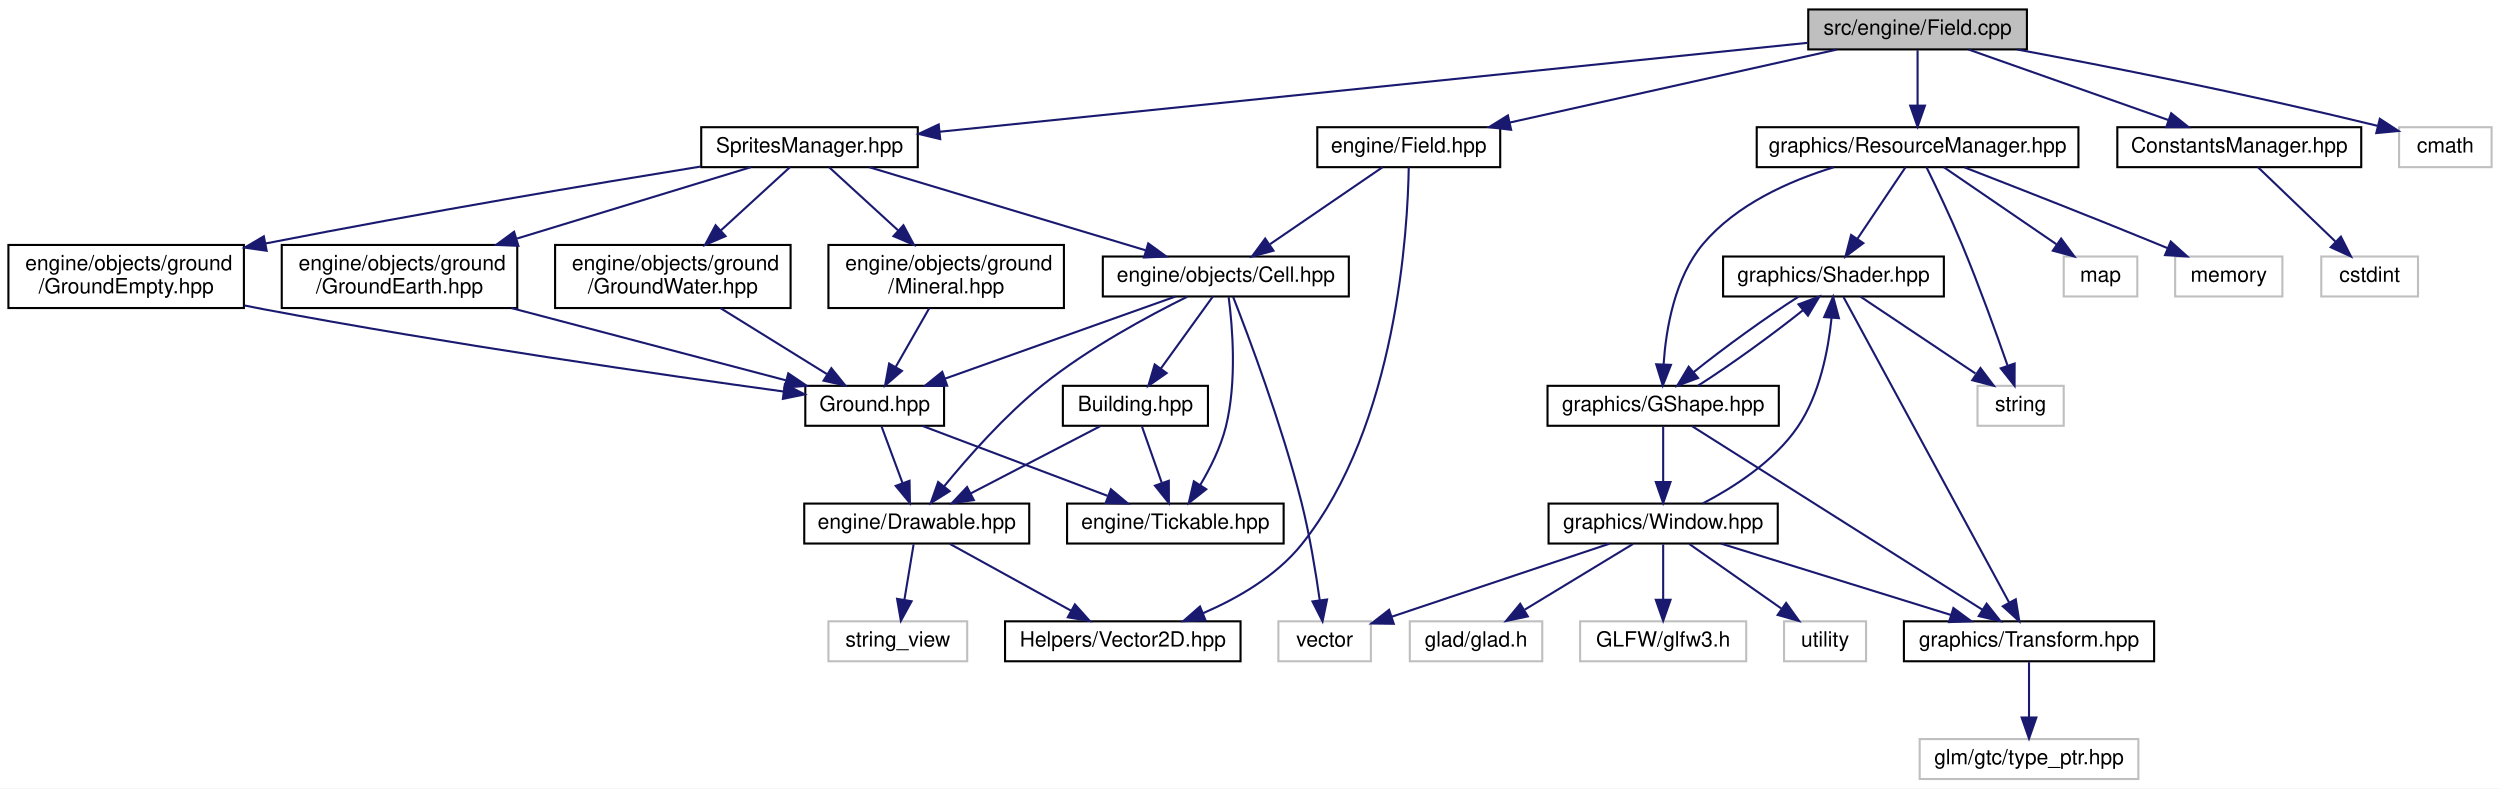
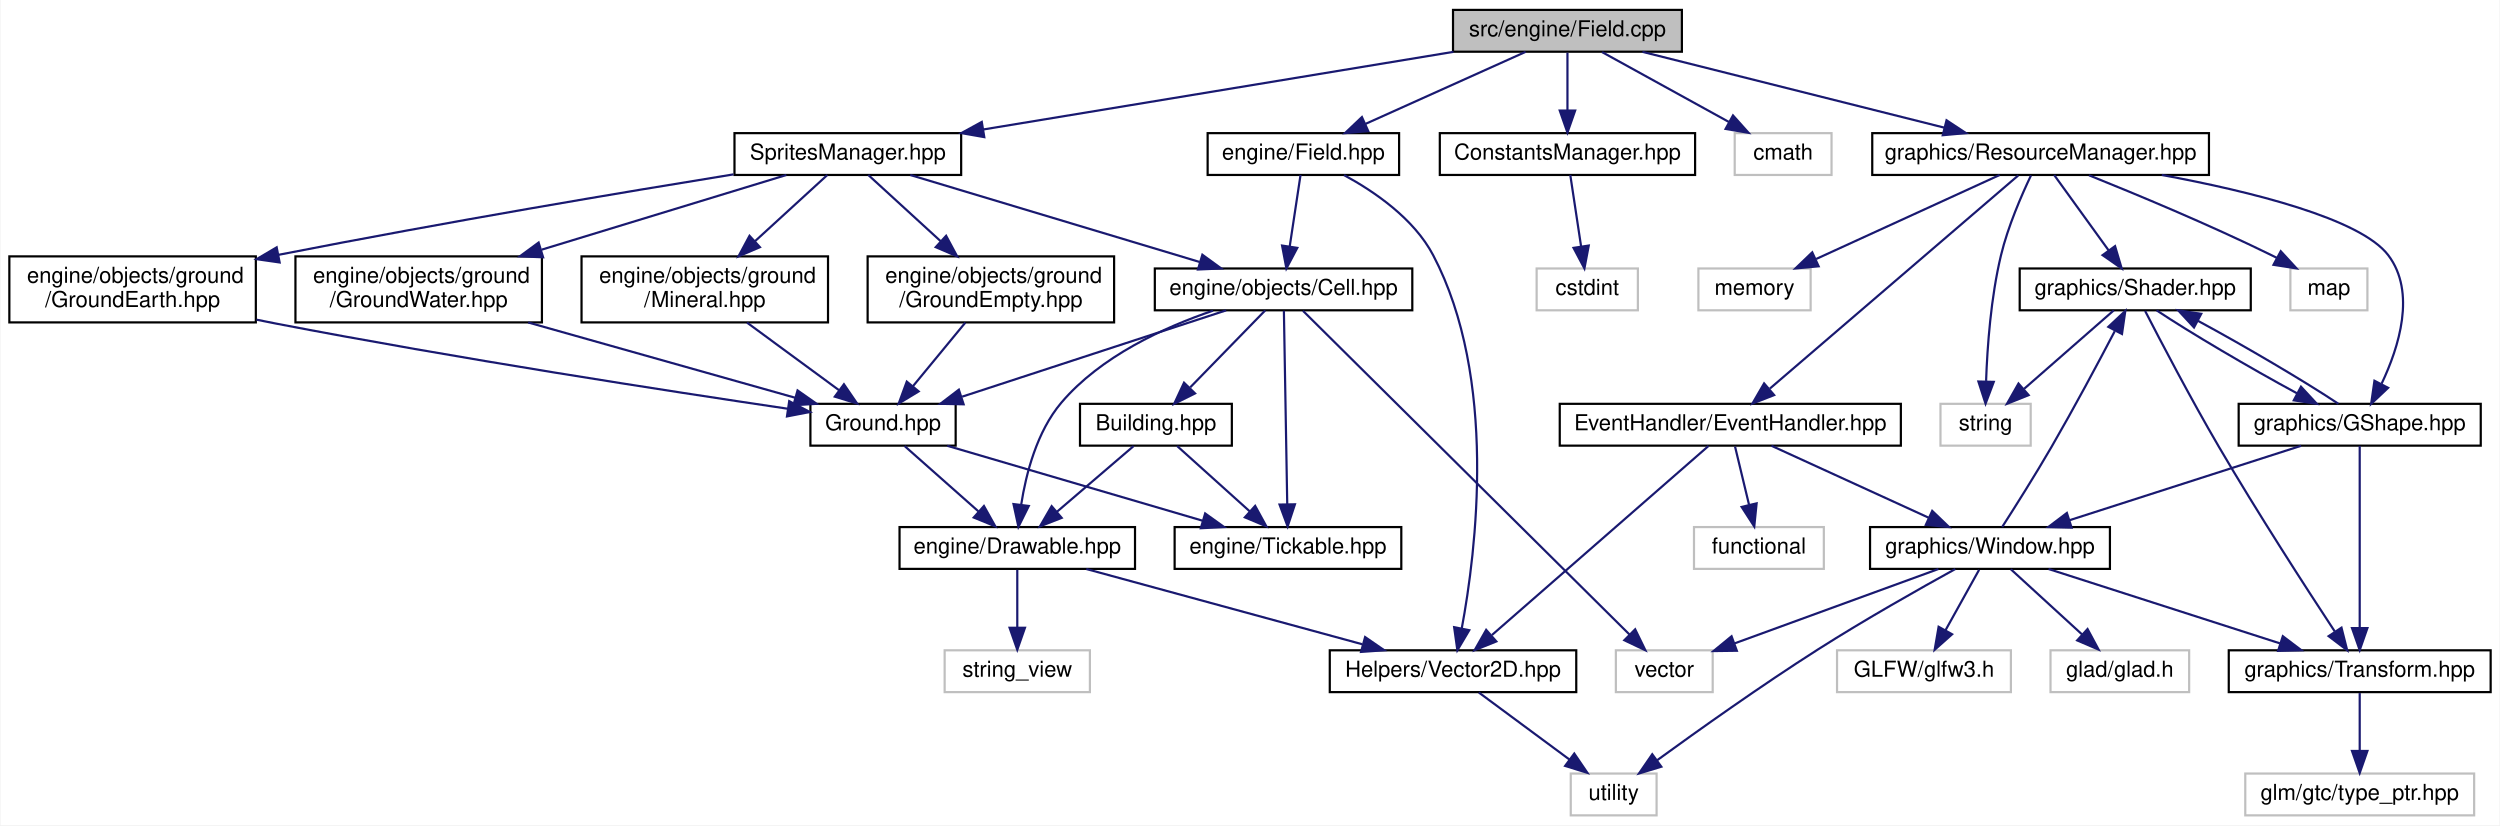
- <svg xmlns="http://www.w3.org/2000/svg" xmlns:xlink="http://www.w3.org/1999/xlink" width="1189pt" height="375pt" viewBox="0.00 0.00 1189.00 375.00">
+ <svg xmlns="http://www.w3.org/2000/svg" xmlns:xlink="http://www.w3.org/1999/xlink" width="1136pt" height="375pt" viewBox="0.00 0.00 1135.50 375.00">
  <g id="graph0" class="graph" transform="scale(1 1) rotate(0) translate(4 371)">
-     <polygon fill="white" stroke="transparent" points="-4,4 -4,-371 1185,-371 1185,4 -4,4" />
+     <polygon fill="white" stroke="transparent" points="-4,4 -4,-371 1131.5,-371 1131.5,4 -4,4" />
    <g id="node1" class="node">
      <g id="a_node1">
        <a xlink:title=" ">
-           <polygon fill="#bfbfbf" stroke="black" points="856,-347.5 856,-366.5 960,-366.5 960,-347.5 856,-347.5" />
-           <text text-anchor="middle" x="908" y="-354.5" font-family="Helvetica,sans-Serif" font-size="10.00">src/engine/Field.cpp</text>
+           <polygon fill="#bfbfbf" stroke="black" points="656,-347.5 656,-366.5 760,-366.5 760,-347.5 656,-347.5" />
+           <text text-anchor="middle" x="708" y="-354.5" font-family="Helvetica,sans-Serif" font-size="10.00">src/engine/Field.cpp</text>
        </a>
      </g>
    </g>
    <g id="node2" class="node">
      <g id="a_node2">
        <a xlink:href="_field_8hpp.html" target="_top" xlink:title=" ">
-           <polygon fill="white" stroke="black" points="622.5,-291.5 622.5,-310.5 709.5,-310.5 709.5,-291.5 622.5,-291.5" />
-           <text text-anchor="middle" x="666" y="-298.5" font-family="Helvetica,sans-Serif" font-size="10.00">engine/Field.hpp</text>
+           <polygon fill="white" stroke="black" points="544.5,-291.5 544.5,-310.5 631.5,-310.5 631.5,-291.5 544.5,-291.5" />
+           <text text-anchor="middle" x="588" y="-298.5" font-family="Helvetica,sans-Serif" font-size="10.00">engine/Field.hpp</text>
        </a>
      </g>
    </g>
    <g id="edge1" class="edge">
-       <path fill="none" stroke="midnightblue" d="M869.65,-347.44C827.53,-338.04 759.79,-322.93 714.13,-312.74" />
-       <polygon fill="midnightblue" stroke="midnightblue" points="714.69,-309.28 704.17,-310.52 713.16,-316.11 714.69,-309.28" />
-     </g>
-     <g id="node11" class="node">
-       <g id="a_node11">
+       <path fill="none" stroke="midnightblue" d="M688.99,-347.44C669.41,-338.64 638.69,-324.81 616.27,-314.72" />
+       <polygon fill="midnightblue" stroke="midnightblue" points="617.48,-311.43 606.93,-310.52 614.61,-317.81 617.48,-311.43" />
+     </g>
+     <g id="node12" class="node">
+       <g id="a_node12">
        <a xlink:href="_sprites_manager_8hpp.html" target="_top" xlink:title=" ">
          <polygon fill="white" stroke="black" points="329.5,-291.5 329.5,-310.5 432.5,-310.5 432.5,-291.5 329.5,-291.5" />
          <text text-anchor="middle" x="381" y="-298.5" font-family="Helvetica,sans-Serif" font-size="10.00">SpritesManager.hpp</text>
        </a>
      </g>
    </g>
-     <g id="edge15" class="edge">
-       <path fill="none" stroke="midnightblue" d="M855.54,-350.62C757.66,-340.59 547.64,-319.07 442.96,-308.35" />
-       <polygon fill="midnightblue" stroke="midnightblue" points="443.16,-304.85 432.86,-307.31 442.45,-311.81 443.16,-304.85" />
-     </g>
-     <g id="node16" class="node">
-       <g id="a_node16">
+     <g id="edge16" class="edge">
+       <path fill="none" stroke="midnightblue" d="M656.19,-347.44C598.18,-337.87 504.26,-322.36 442.56,-312.17" />
+       <polygon fill="midnightblue" stroke="midnightblue" points="443.01,-308.69 432.57,-310.52 441.87,-315.6 443.01,-308.69" />
+     </g>
+     <g id="node17" class="node">
+       <g id="a_node17">
        <a xlink:href="_constants_manager_8hpp.html" target="_top" xlink:title=" ">
-           <polygon fill="white" stroke="black" points="1003,-291.5 1003,-310.5 1119,-310.5 1119,-291.5 1003,-291.5" />
-           <text text-anchor="middle" x="1061" y="-298.5" font-family="Helvetica,sans-Serif" font-size="10.00">ConstantsManager.hpp</text>
-         </a>
-       </g>
-     </g>
-     <g id="edge25" class="edge">
-       <path fill="none" stroke="midnightblue" d="M932.24,-347.44C957.87,-338.4 998.49,-324.06 1027.24,-313.92" />
-       <polygon fill="midnightblue" stroke="midnightblue" points="1028.61,-317.15 1036.87,-310.52 1026.28,-310.54 1028.61,-317.15" />
-     </g>
-     <g id="node18" class="node">
-       <g id="a_node18">
-         <a xlink:title=" ">
-           <polygon fill="white" stroke="#bfbfbf" points="1137,-291.5 1137,-310.5 1181,-310.5 1181,-291.5 1137,-291.5" />
-           <text text-anchor="middle" x="1159" y="-298.5" font-family="Helvetica,sans-Serif" font-size="10.00">cmath</text>
-         </a>
-       </g>
-     </g>
-     <g id="edge27" class="edge">
-       <path fill="none" stroke="midnightblue" d="M955.45,-347.44C997.99,-339.51 1062.3,-326.89 1126.78,-311.15" />
-       <polygon fill="midnightblue" stroke="midnightblue" points="1127.84,-314.5 1136.71,-308.71 1126.16,-307.7 1127.84,-314.5" />
+           <polygon fill="white" stroke="black" points="650,-291.5 650,-310.5 766,-310.5 766,-291.5 650,-291.5" />
+           <text text-anchor="middle" x="708" y="-298.5" font-family="Helvetica,sans-Serif" font-size="10.00">ConstantsManager.hpp</text>
+         </a>
+       </g>
+     </g>
+     <g id="edge26" class="edge">
+       <path fill="none" stroke="midnightblue" d="M708,-347.08C708,-340.01 708,-329.86 708,-320.99" />
+       <polygon fill="midnightblue" stroke="midnightblue" points="711.5,-320.75 708,-310.75 704.5,-320.75 711.5,-320.75" />
    </g>
    <g id="node19" class="node">
      <g id="a_node19">
+         <a xlink:title=" ">
+           <polygon fill="white" stroke="#bfbfbf" points="784,-291.5 784,-310.5 828,-310.5 828,-291.5 784,-291.5" />
+           <text text-anchor="middle" x="806" y="-298.5" font-family="Helvetica,sans-Serif" font-size="10.00">cmath</text>
+         </a>
+       </g>
+     </g>
+     <g id="edge28" class="edge">
+       <path fill="none" stroke="midnightblue" d="M723.75,-347.32C739.32,-338.74 763.38,-325.49 781.46,-315.52" />
+       <polygon fill="midnightblue" stroke="midnightblue" points="783.22,-318.55 790.29,-310.65 779.85,-312.42 783.22,-318.55" />
+     </g>
+     <g id="node20" class="node">
+       <g id="a_node20">
        <a xlink:href="_resource_manager_8hpp.html" target="_top" xlink:title=" ">
-           <polygon fill="white" stroke="black" points="831.5,-291.5 831.5,-310.5 984.5,-310.5 984.5,-291.5 831.5,-291.5" />
-           <text text-anchor="middle" x="908" y="-298.5" font-family="Helvetica,sans-Serif" font-size="10.00">graphics/ResourceManager.hpp</text>
-         </a>
-       </g>
-     </g>
-     <g id="edge28" class="edge">
-       <path fill="none" stroke="midnightblue" d="M908,-347.08C908,-340.01 908,-329.86 908,-320.99" />
-       <polygon fill="midnightblue" stroke="midnightblue" points="911.5,-320.75 908,-310.75 904.5,-320.75 911.5,-320.75" />
+           <polygon fill="white" stroke="black" points="846.5,-291.5 846.5,-310.5 999.5,-310.5 999.5,-291.5 846.5,-291.5" />
+           <text text-anchor="middle" x="923" y="-298.5" font-family="Helvetica,sans-Serif" font-size="10.00">graphics/ResourceManager.hpp</text>
+         </a>
+       </g>
+     </g>
+     <g id="edge29" class="edge">
+       <path fill="none" stroke="midnightblue" d="M742.07,-347.44C779.18,-338.12 838.66,-323.18 879.21,-313" />
+       <polygon fill="midnightblue" stroke="midnightblue" points="880.25,-316.35 889.09,-310.52 878.54,-309.56 880.25,-316.35" />
    </g>
    <g id="node3" class="node">
      <g id="a_node3">
        <a xlink:href="_cell_8hpp.html" target="_top" xlink:title=" ">
          <polygon fill="white" stroke="black" points="520.5,-230 520.5,-249 637.5,-249 637.5,-230 520.5,-230" />
          <text text-anchor="middle" x="579" y="-237" font-family="Helvetica,sans-Serif" font-size="10.00">engine/objects/Cell.hpp</text>
        </a>
      </g>
    </g>
    <g id="edge2" class="edge">
-       <path fill="none" stroke="midnightblue" d="M653.54,-291.48C639.58,-281.93 616.74,-266.31 600.01,-254.87" />
-       <polygon fill="midnightblue" stroke="midnightblue" points="601.67,-251.77 591.44,-249.01 597.72,-257.54 601.67,-251.77" />
+       <path fill="none" stroke="midnightblue" d="M586.71,-291.48C585.44,-283.08 583.46,-269.98 581.82,-259.16" />
+       <polygon fill="midnightblue" stroke="midnightblue" points="585.24,-258.37 580.29,-249.01 578.32,-259.42 585.24,-258.37" />
    </g>
    <g id="node6" class="node">
      <g id="a_node6">
        <a xlink:href="_vector2_d_8hpp.html" target="_top" xlink:title=" ">
-           <polygon fill="white" stroke="black" points="474,-56.5 474,-75.5 586,-75.5 586,-56.5 474,-56.5" />
-           <text text-anchor="middle" x="530" y="-63.5" font-family="Helvetica,sans-Serif" font-size="10.00">Helpers/Vector2D.hpp</text>
-         </a>
-       </g>
-     </g>
-     <g id="edge14" class="edge">
-       <path fill="none" stroke="midnightblue" d="M666,-291.44C665.56,-262.76 660.55,-168.68 615,-112 603.02,-97.09 584.75,-86.52 568.21,-79.38" />
-       <polygon fill="midnightblue" stroke="midnightblue" points="569.32,-76.06 558.74,-75.57 566.71,-82.55 569.32,-76.06" />
+           <polygon fill="white" stroke="black" points="600,-56.5 600,-75.5 712,-75.5 712,-56.5 600,-56.5" />
+           <text text-anchor="middle" x="656" y="-63.5" font-family="Helvetica,sans-Serif" font-size="10.00">Helpers/Vector2D.hpp</text>
+         </a>
+       </g>
+     </g>
+     <g id="edge15" class="edge">
+       <path fill="none" stroke="midnightblue" d="M606.48,-291.44C620.3,-283.95 638.26,-271.65 647,-255 676.33,-199.14 666.54,-120.58 659.95,-85.35" />
+       <polygon fill="midnightblue" stroke="midnightblue" points="663.38,-84.64 657.98,-75.52 656.51,-86.01 663.38,-84.64" />
    </g>
    <g id="node4" class="node">
      <g id="a_node4">
        <a xlink:href="_drawable_8hpp.html" target="_top" xlink:title=" ">
-           <polygon fill="white" stroke="black" points="378.5,-112.5 378.5,-131.5 485.5,-131.5 485.5,-112.5 378.5,-112.5" />
-           <text text-anchor="middle" x="432" y="-119.5" font-family="Helvetica,sans-Serif" font-size="10.00">engine/Drawable.hpp</text>
+           <polygon fill="white" stroke="black" points="404.5,-112.5 404.5,-131.5 511.5,-131.5 511.5,-112.5 404.5,-112.5" />
+           <text text-anchor="middle" x="458" y="-119.5" font-family="Helvetica,sans-Serif" font-size="10.00">engine/Drawable.hpp</text>
        </a>
      </g>
    </g>
    <g id="edge3" class="edge">
-       <path fill="none" stroke="midnightblue" d="M560.67,-229.89C542.34,-220.83 513.8,-205.48 492,-188 473.94,-173.52 456.35,-153.56 444.93,-139.59" />
-       <polygon fill="midnightblue" stroke="midnightblue" points="447.66,-137.39 438.67,-131.77 442.19,-141.77 447.66,-137.39" />
+       <path fill="none" stroke="midnightblue" d="M546.98,-229.85C524.69,-222.27 495.87,-209.09 478,-188 466.92,-174.92 461.97,-155.77 459.77,-141.64" />
+       <polygon fill="midnightblue" stroke="midnightblue" points="463.23,-141.09 458.52,-131.6 456.28,-141.95 463.23,-141.09" />
+     </g>
+     <g id="node8" class="node">
+       <g id="a_node8">
+         <a xlink:href="_tickable_8hpp.html" target="_top" xlink:title=" ">
+           <polygon fill="white" stroke="black" points="529.5,-112.5 529.5,-131.5 632.5,-131.5 632.5,-112.5 529.5,-112.5" />
+           <text text-anchor="middle" x="581" y="-119.5" font-family="Helvetica,sans-Serif" font-size="10.00">engine/Tickable.hpp</text>
+         </a>
+       </g>
+     </g>
+     <g id="edge7" class="edge">
+       <path fill="none" stroke="midnightblue" d="M579.15,-229.82C579.47,-211.26 580.23,-167.34 580.67,-141.97" />
+       <polygon fill="midnightblue" stroke="midnightblue" points="584.17,-141.84 580.85,-131.78 577.18,-141.72 584.17,-141.84" />
+     </g>
+     <g id="node9" class="node">
+       <g id="a_node9">
+         <a xlink:title=" ">
+           <polygon fill="white" stroke="#bfbfbf" points="730,-56.5 730,-75.5 774,-75.5 774,-56.5 730,-56.5" />
+           <text text-anchor="middle" x="752" y="-63.5" font-family="Helvetica,sans-Serif" font-size="10.00">vector</text>
+         </a>
+       </g>
+     </g>
+     <g id="edge8" class="edge">
+       <path fill="none" stroke="midnightblue" d="M587.82,-229.76C615.47,-202.35 700.77,-117.79 736.25,-82.61" />
+       <polygon fill="midnightblue" stroke="midnightblue" points="738.77,-85.05 743.41,-75.52 733.84,-80.07 738.77,-85.05" />
+     </g>
+     <g id="node10" class="node">
+       <g id="a_node10">
+         <a xlink:href="_ground_8hpp.html" target="_top" xlink:title=" ">
+           <polygon fill="white" stroke="black" points="364,-168.5 364,-187.5 430,-187.5 430,-168.5 364,-168.5" />
+           <text text-anchor="middle" x="397" y="-175.5" font-family="Helvetica,sans-Serif" font-size="10.00">Ground.hpp</text>
+         </a>
+       </g>
+     </g>
+     <g id="edge9" class="edge">
+       <path fill="none" stroke="midnightblue" d="M552.92,-229.98C521.43,-219.68 468.3,-202.31 432.94,-190.75" />
+       <polygon fill="midnightblue" stroke="midnightblue" points="433.62,-187.29 423.03,-187.51 431.45,-193.94 433.62,-187.29" />
+     </g>
+     <g id="node11" class="node">
+       <g id="a_node11">
+         <a xlink:href="_building_8hpp.html" target="_top" xlink:title=" ">
+           <polygon fill="white" stroke="black" points="486.5,-168.5 486.5,-187.5 555.5,-187.5 555.5,-168.5 486.5,-168.5" />
+           <text text-anchor="middle" x="521" y="-175.5" font-family="Helvetica,sans-Serif" font-size="10.00">Building.hpp</text>
+         </a>
+       </g>
+     </g>
+     <g id="edge12" class="edge">
+       <path fill="none" stroke="midnightblue" d="M570.69,-229.98C561.82,-220.87 547.55,-206.24 536.58,-194.98" />
+       <polygon fill="midnightblue" stroke="midnightblue" points="538.78,-192.23 529.29,-187.51 533.77,-197.11 538.78,-192.23" />
+     </g>
+     <g id="node5" class="node">
+       <g id="a_node5">
+         <a xlink:title=" ">
+           <polygon fill="white" stroke="#bfbfbf" points="425,-56.5 425,-75.5 491,-75.5 491,-56.5 425,-56.5" />
+           <text text-anchor="middle" x="458" y="-63.5" font-family="Helvetica,sans-Serif" font-size="10.00">string_view</text>
+         </a>
+       </g>
+     </g>
+     <g id="edge4" class="edge">
+       <path fill="none" stroke="midnightblue" d="M458,-112.08C458,-105.01 458,-94.86 458,-85.99" />
+       <polygon fill="midnightblue" stroke="midnightblue" points="461.5,-85.75 458,-75.75 454.5,-85.75 461.5,-85.75" />
+     </g>
+     <g id="edge5" class="edge">
+       <path fill="none" stroke="midnightblue" d="M489.37,-112.44C523.26,-103.2 577.4,-88.44 614.72,-78.26" />
+       <polygon fill="midnightblue" stroke="midnightblue" points="616.05,-81.52 624.77,-75.52 614.2,-74.77 616.05,-81.52" />
    </g>
    <g id="node7" class="node">
      <g id="a_node7">
-         <a xlink:href="_tickable_8hpp.html" target="_top" xlink:title=" ">
-           <polygon fill="white" stroke="black" points="503.5,-112.5 503.5,-131.5 606.5,-131.5 606.5,-112.5 503.5,-112.5" />
-           <text text-anchor="middle" x="555" y="-119.5" font-family="Helvetica,sans-Serif" font-size="10.00">engine/Tickable.hpp</text>
+         <a xlink:title=" ">
+           <polygon fill="white" stroke="#bfbfbf" points="709.5,-0.5 709.5,-19.5 748.5,-19.5 748.5,-0.5 709.5,-0.5" />
+           <text text-anchor="middle" x="729" y="-7.5" font-family="Helvetica,sans-Serif" font-size="10.00">utility</text>
        </a>
      </g>
    </g>
    <g id="edge6" class="edge">
-       <path fill="none" stroke="midnightblue" d="M580.35,-229.65C582.12,-216.13 584.4,-189.61 579,-168 576.56,-158.25 571.56,-148.29 566.76,-140.23" />
-       <polygon fill="midnightblue" stroke="midnightblue" points="569.69,-138.32 561.37,-131.77 563.79,-142.08 569.69,-138.32" />
-     </g>
-     <g id="node8" class="node">
-       <g id="a_node8">
-         <a xlink:title=" ">
-           <polygon fill="white" stroke="#bfbfbf" points="604,-56.5 604,-75.5 648,-75.5 648,-56.5 604,-56.5" />
-           <text text-anchor="middle" x="626" y="-63.5" font-family="Helvetica,sans-Serif" font-size="10.00">vector</text>
-         </a>
-       </g>
-     </g>
-     <g id="edge7" class="edge">
-       <path fill="none" stroke="midnightblue" d="M582.47,-229.8C589.52,-211.82 605.65,-169.09 615,-132 618.89,-116.55 621.8,-98.68 623.65,-85.59" />
-       <polygon fill="midnightblue" stroke="midnightblue" points="627.14,-85.88 625,-75.5 620.21,-84.95 627.14,-85.88" />
-     </g>
-     <g id="node9" class="node">
-       <g id="a_node9">
-         <a xlink:href="_ground_8hpp.html" target="_top" xlink:title=" ">
-           <polygon fill="white" stroke="black" points="379,-168.5 379,-187.5 445,-187.5 445,-168.5 379,-168.5" />
-           <text text-anchor="middle" x="412" y="-175.5" font-family="Helvetica,sans-Serif" font-size="10.00">Ground.hpp</text>
-         </a>
-       </g>
-     </g>
-     <g id="edge8" class="edge">
-       <path fill="none" stroke="midnightblue" d="M555.07,-229.98C526.3,-219.72 477.84,-202.46 445.4,-190.9" />
-       <polygon fill="midnightblue" stroke="midnightblue" points="446.48,-187.57 435.88,-187.51 444.13,-194.16 446.48,-187.57" />
-     </g>
-     <g id="node10" class="node">
-       <g id="a_node10">
-         <a xlink:href="_building_8hpp.html" target="_top" xlink:title=" ">
-           <polygon fill="white" stroke="black" points="501.5,-168.5 501.5,-187.5 570.5,-187.5 570.5,-168.5 501.5,-168.5" />
-           <text text-anchor="middle" x="536" y="-175.5" font-family="Helvetica,sans-Serif" font-size="10.00">Building.hpp</text>
-         </a>
-       </g>
+       <path fill="none" stroke="midnightblue" d="M667.73,-56.32C678.84,-48.11 695.74,-35.6 708.98,-25.81" />
+       <polygon fill="midnightblue" stroke="midnightblue" points="711.1,-28.59 717.06,-19.83 706.94,-22.97 711.1,-28.59" />
+     </g>
+     <g id="edge10" class="edge">
+       <path fill="none" stroke="midnightblue" d="M406.8,-168.32C415.82,-160.34 429.41,-148.31 440.32,-138.65" />
+       <polygon fill="midnightblue" stroke="midnightblue" points="442.85,-141.08 448.02,-131.83 438.21,-135.84 442.85,-141.08" />
    </g>
    <g id="edge11" class="edge">
-       <path fill="none" stroke="midnightblue" d="M572.84,-229.98C566.39,-221.05 556.1,-206.81 548.03,-195.64" />
-       <polygon fill="midnightblue" stroke="midnightblue" points="550.84,-193.56 542.15,-187.51 545.17,-197.66 550.84,-193.56" />
-     </g>
-     <g id="node5" class="node">
-       <g id="a_node5">
-         <a xlink:title=" ">
-           <polygon fill="white" stroke="#bfbfbf" points="390,-56.5 390,-75.5 456,-75.5 456,-56.5 390,-56.5" />
-           <text text-anchor="middle" x="423" y="-63.5" font-family="Helvetica,sans-Serif" font-size="10.00">string_view</text>
-         </a>
-       </g>
-     </g>
-     <g id="edge4" class="edge">
-       <path fill="none" stroke="midnightblue" d="M430.51,-112.08C429.32,-104.93 427.61,-94.64 426.12,-85.69" />
-       <polygon fill="midnightblue" stroke="midnightblue" points="429.55,-85.04 424.46,-75.75 422.65,-86.19 429.55,-85.04" />
-     </g>
-     <g id="edge5" class="edge">
-       <path fill="none" stroke="midnightblue" d="M447.75,-112.32C463.32,-103.74 487.38,-90.49 505.46,-80.52" />
-       <polygon fill="midnightblue" stroke="midnightblue" points="507.22,-83.55 514.29,-75.65 503.85,-77.42 507.22,-83.55" />
-     </g>
-     <g id="edge9" class="edge">
-       <path fill="none" stroke="midnightblue" d="M415.3,-168.08C417.98,-160.85 421.85,-150.41 425.19,-141.4" />
-       <polygon fill="midnightblue" stroke="midnightblue" points="428.57,-142.34 428.76,-131.75 422,-139.91 428.57,-142.34" />
-     </g>
-     <g id="edge10" class="edge">
-       <path fill="none" stroke="midnightblue" d="M434.66,-168.44C458.4,-159.48 495.91,-145.31 522.74,-135.18" />
-       <polygon fill="midnightblue" stroke="midnightblue" points="524.33,-138.32 532.45,-131.52 521.86,-131.77 524.33,-138.32" />
-     </g>
-     <g id="edge12" class="edge">
-       <path fill="none" stroke="midnightblue" d="M519.29,-168.32C502.69,-159.7 477,-146.36 457.78,-136.39" />
-       <polygon fill="midnightblue" stroke="midnightblue" points="459.16,-133.16 448.67,-131.65 455.93,-139.37 459.16,-133.16" />
+       <path fill="none" stroke="midnightblue" d="M426.16,-168.44C457.51,-159.24 507.53,-144.56 542.2,-134.39" />
+       <polygon fill="midnightblue" stroke="midnightblue" points="543.37,-137.69 551.98,-131.52 541.4,-130.97 543.37,-137.69" />
    </g>
    <g id="edge13" class="edge">
-       <path fill="none" stroke="midnightblue" d="M539.14,-168.08C541.68,-160.85 545.36,-150.41 548.53,-141.4" />
-       <polygon fill="midnightblue" stroke="midnightblue" points="551.9,-142.35 551.92,-131.75 545.3,-140.02 551.9,-142.35" />
-     </g>
-     <g id="edge18" class="edge">
+       <path fill="none" stroke="midnightblue" d="M510.88,-168.32C501.47,-160.26 487.26,-148.08 475.93,-138.37" />
+       <polygon fill="midnightblue" stroke="midnightblue" points="478.18,-135.68 468.31,-131.83 473.62,-141 478.18,-135.68" />
+     </g>
+     <g id="edge14" class="edge">
+       <path fill="none" stroke="midnightblue" d="M530.64,-168.32C539.51,-160.34 552.87,-148.31 563.61,-138.65" />
+       <polygon fill="midnightblue" stroke="midnightblue" points="566.09,-141.13 571.18,-131.83 561.41,-135.92 566.09,-141.13" />
+     </g>
+     <g id="edge19" class="edge">
      <path fill="none" stroke="midnightblue" d="M409.37,-291.48C443.92,-281.09 502.42,-263.51 540.88,-251.95" />
      <polygon fill="midnightblue" stroke="midnightblue" points="542.11,-255.24 550.68,-249.01 540.1,-248.54 542.11,-255.24" />
    </g>
-     <g id="node12" class="node">
-       <g id="a_node12">
+     <g id="node13" class="node">
+       <g id="a_node13">
        <a xlink:href="_ground_empty_8hpp.html" target="_top" xlink:title=" ">
+           <polygon fill="white" stroke="black" points="390,-224.5 390,-254.5 502,-254.5 502,-224.5 390,-224.5" />
+           <text text-anchor="start" x="398" y="-242.5" font-family="Helvetica,sans-Serif" font-size="10.00">engine/objects/ground</text>
+           <text text-anchor="middle" x="446" y="-231.5" font-family="Helvetica,sans-Serif" font-size="10.00">/GroundEmpty.hpp</text>
+         </a>
+       </g>
+     </g>
+     <g id="edge17" class="edge">
+       <path fill="none" stroke="midnightblue" d="M390.31,-291.48C398.87,-283.64 411.9,-271.71 423.21,-261.37" />
+       <polygon fill="midnightblue" stroke="midnightblue" points="425.67,-263.86 430.68,-254.52 420.94,-258.69 425.67,-263.86" />
+     </g>
+     <g id="node14" class="node">
+       <g id="a_node14">
+         <a xlink:href="_ground_earth_8hpp.html" target="_top" xlink:title=" ">
          <polygon fill="white" stroke="black" points="0,-224.5 0,-254.5 112,-254.5 112,-224.5 0,-224.5" />
          <text text-anchor="start" x="8" y="-242.5" font-family="Helvetica,sans-Serif" font-size="10.00">engine/objects/ground</text>
-           <text text-anchor="middle" x="56" y="-231.5" font-family="Helvetica,sans-Serif" font-size="10.00">/GroundEmpty.hpp</text>
-         </a>
-       </g>
-     </g>
-     <g id="edge16" class="edge">
+           <text text-anchor="middle" x="56" y="-231.5" font-family="Helvetica,sans-Serif" font-size="10.00">/GroundEarth.hpp</text>
+         </a>
+       </g>
+     </g>
+     <g id="edge20" class="edge">
      <path fill="none" stroke="midnightblue" d="M329.07,-291.77C278.64,-283.6 199.71,-270.37 122.26,-255.2" />
      <polygon fill="midnightblue" stroke="midnightblue" points="122.82,-251.74 112.34,-253.24 121.47,-258.61 122.82,-251.74" />
    </g>
-     <g id="node13" class="node">
-       <g id="a_node13">
-         <a xlink:href="_ground_earth_8hpp.html" target="_top" xlink:title=" ">
+     <g id="node15" class="node">
+       <g id="a_node15">
+         <a xlink:href="_ground_water_8hpp.html" target="_top" xlink:title=" ">
          <polygon fill="white" stroke="black" points="130,-224.5 130,-254.5 242,-254.5 242,-224.5 130,-224.5" />
          <text text-anchor="start" x="138" y="-242.5" font-family="Helvetica,sans-Serif" font-size="10.00">engine/objects/ground</text>
-           <text text-anchor="middle" x="186" y="-231.5" font-family="Helvetica,sans-Serif" font-size="10.00">/GroundEarth.hpp</text>
-         </a>
-       </g>
-     </g>
-     <g id="edge19" class="edge">
+           <text text-anchor="middle" x="186" y="-231.5" font-family="Helvetica,sans-Serif" font-size="10.00">/GroundWater.hpp</text>
+         </a>
+       </g>
+     </g>
+     <g id="edge22" class="edge">
      <path fill="none" stroke="midnightblue" d="M353.06,-291.48C324.18,-282.66 278.32,-268.67 241.94,-257.57" />
      <polygon fill="midnightblue" stroke="midnightblue" points="242.54,-254.09 231.96,-254.52 240.5,-260.79 242.54,-254.09" />
    </g>
-     <g id="node14" class="node">
-       <g id="a_node14">
-         <a xlink:href="_ground_water_8hpp.html" target="_top" xlink:title=" ">
+     <g id="node16" class="node">
+       <g id="a_node16">
+         <a xlink:href="_mineral_8hpp.html" target="_top" xlink:title=" ">
          <polygon fill="white" stroke="black" points="260,-224.5 260,-254.5 372,-254.5 372,-224.5 260,-224.5" />
          <text text-anchor="start" x="268" y="-242.5" font-family="Helvetica,sans-Serif" font-size="10.00">engine/objects/ground</text>
-           <text text-anchor="middle" x="316" y="-231.5" font-family="Helvetica,sans-Serif" font-size="10.00">/GroundWater.hpp</text>
-         </a>
-       </g>
-     </g>
-     <g id="edge21" class="edge">
+           <text text-anchor="middle" x="316" y="-231.5" font-family="Helvetica,sans-Serif" font-size="10.00">/Mineral.hpp</text>
+         </a>
+       </g>
+     </g>
+     <g id="edge24" class="edge">
      <path fill="none" stroke="midnightblue" d="M371.69,-291.48C363.13,-283.64 350.1,-271.71 338.79,-261.37" />
      <polygon fill="midnightblue" stroke="midnightblue" points="341.06,-258.69 331.32,-254.52 336.33,-263.86 341.06,-258.69" />
    </g>
-     <g id="node15" class="node">
-       <g id="a_node15">
-         <a xlink:href="_mineral_8hpp.html" target="_top" xlink:title=" ">
-           <polygon fill="white" stroke="black" points="390,-224.5 390,-254.5 502,-254.5 502,-224.5 390,-224.5" />
-           <text text-anchor="start" x="398" y="-242.5" font-family="Helvetica,sans-Serif" font-size="10.00">engine/objects/ground</text>
-           <text text-anchor="middle" x="446" y="-231.5" font-family="Helvetica,sans-Serif" font-size="10.00">/Mineral.hpp</text>
-         </a>
-       </g>
+     <g id="edge18" class="edge">
+       <path fill="none" stroke="midnightblue" d="M434.39,-224.4C427.27,-215.75 418.12,-204.64 410.65,-195.58" />
+       <polygon fill="midnightblue" stroke="midnightblue" points="413.19,-193.15 404.13,-187.66 407.79,-197.6 413.19,-193.15" />
+     </g>
+     <g id="edge21" class="edge">
+       <path fill="none" stroke="midnightblue" d="M112.33,-225.73C115.26,-225.13 118.16,-224.55 121,-224 202.96,-208.19 299.31,-193.32 353.76,-185.26" />
+       <polygon fill="midnightblue" stroke="midnightblue" points="354.37,-188.71 363.75,-183.79 353.35,-181.78 354.37,-188.71" />
    </g>
    <g id="edge23" class="edge">
-       <path fill="none" stroke="midnightblue" d="M390.31,-291.48C398.87,-283.64 411.9,-271.71 423.21,-261.37" />
-       <polygon fill="midnightblue" stroke="midnightblue" points="425.67,-263.86 430.68,-254.52 420.94,-258.69 425.67,-263.86" />
-     </g>
-     <g id="edge17" class="edge">
-       <path fill="none" stroke="midnightblue" d="M112.32,-225.7C115.25,-225.11 118.16,-224.54 121,-224 208.49,-207.5 311.62,-192.62 368.62,-184.8" />
-       <polygon fill="midnightblue" stroke="midnightblue" points="369.28,-188.24 378.71,-183.42 368.33,-181.3 369.28,-188.24" />
-     </g>
-     <g id="edge20" class="edge">
-       <path fill="none" stroke="midnightblue" d="M239.27,-224.47C279.11,-213.99 332.86,-199.84 369.75,-190.12" />
-       <polygon fill="midnightblue" stroke="midnightblue" points="370.91,-193.44 379.69,-187.51 369.13,-186.67 370.91,-193.44" />
-     </g>
-     <g id="edge22" class="edge">
-       <path fill="none" stroke="midnightblue" d="M338.75,-224.4C353.99,-214.95 373.99,-202.56 389.24,-193.11" />
-       <polygon fill="midnightblue" stroke="midnightblue" points="391.38,-195.9 398.03,-187.66 387.69,-189.95 391.38,-195.9" />
-     </g>
-     <g id="edge24" class="edge">
-       <path fill="none" stroke="midnightblue" d="M437.94,-224.4C433.15,-216.02 427.04,-205.33 421.96,-196.42" />
-       <polygon fill="midnightblue" stroke="midnightblue" points="424.95,-194.6 416.95,-187.66 418.87,-198.08 424.95,-194.6" />
-     </g>
-     <g id="node17" class="node">
-       <g id="a_node17">
-         <a xlink:title=" ">
-           <polygon fill="white" stroke="#bfbfbf" points="1100,-230 1100,-249 1146,-249 1146,-230 1100,-230" />
-           <text text-anchor="middle" x="1123" y="-237" font-family="Helvetica,sans-Serif" font-size="10.00">cstdint</text>
-         </a>
-       </g>
-     </g>
-     <g id="edge26" class="edge">
-       <path fill="none" stroke="midnightblue" d="M1069.88,-291.48C1079.46,-282.28 1094.91,-267.46 1106.69,-256.16" />
-       <polygon fill="midnightblue" stroke="midnightblue" points="1109.34,-258.46 1114.13,-249.01 1104.49,-253.41 1109.34,-258.46" />
-     </g>
-     <g id="node20" class="node">
-       <g id="a_node20">
-         <a xlink:title=" ">
-           <polygon fill="white" stroke="#bfbfbf" points="977.5,-230 977.5,-249 1012.5,-249 1012.5,-230 977.5,-230" />
-           <text text-anchor="middle" x="995" y="-237" font-family="Helvetica,sans-Serif" font-size="10.00">map</text>
-         </a>
-       </g>
-     </g>
-     <g id="edge29" class="edge">
-       <path fill="none" stroke="midnightblue" d="M920.46,-291.48C934.42,-281.93 957.26,-266.31 973.99,-254.87" />
-       <polygon fill="midnightblue" stroke="midnightblue" points="976.28,-257.54 982.56,-249.01 972.33,-251.77 976.28,-257.54" />
+       <path fill="none" stroke="midnightblue" d="M235.74,-224.47C272.77,-214.03 322.68,-199.96 357.12,-190.25" />
+       <polygon fill="midnightblue" stroke="midnightblue" points="358.16,-193.59 366.83,-187.51 356.26,-186.85 358.16,-193.59" />
+     </g>
+     <g id="edge25" class="edge">
+       <path fill="none" stroke="midnightblue" d="M335.2,-224.4C347.82,-215.13 364.29,-203.03 377.06,-193.65" />
+       <polygon fill="midnightblue" stroke="midnightblue" points="379.23,-196.4 385.21,-187.66 375.08,-190.76 379.23,-196.4" />
+     </g>
+     <g id="node18" class="node">
+       <g id="a_node18">
+         <a xlink:title=" ">
+           <polygon fill="white" stroke="#bfbfbf" points="694,-230 694,-249 740,-249 740,-230 694,-230" />
+           <text text-anchor="middle" x="717" y="-237" font-family="Helvetica,sans-Serif" font-size="10.00">cstdint</text>
+         </a>
+       </g>
+     </g>
+     <g id="edge27" class="edge">
+       <path fill="none" stroke="midnightblue" d="M709.29,-291.48C710.56,-283.08 712.54,-269.98 714.18,-259.16" />
+       <polygon fill="midnightblue" stroke="midnightblue" points="717.68,-259.42 715.71,-249.01 710.76,-258.37 717.68,-259.42" />
    </g>
    <g id="node21" class="node">
      <g id="a_node21">
        <a xlink:title=" ">
-           <polygon fill="white" stroke="#bfbfbf" points="936.5,-168.5 936.5,-187.5 977.5,-187.5 977.5,-168.5 936.5,-168.5" />
-           <text text-anchor="middle" x="957" y="-175.5" font-family="Helvetica,sans-Serif" font-size="10.00">string</text>
+           <polygon fill="white" stroke="#bfbfbf" points="1036.5,-230 1036.5,-249 1071.5,-249 1071.5,-230 1036.5,-230" />
+           <text text-anchor="middle" x="1054" y="-237" font-family="Helvetica,sans-Serif" font-size="10.00">map</text>
        </a>
      </g>
    </g>
    <g id="edge30" class="edge">
-       <path fill="none" stroke="midnightblue" d="M912.24,-291.47C916.65,-282.49 923.63,-267.89 929,-255 937.09,-235.57 945.3,-212.88 950.71,-197.39" />
-       <polygon fill="midnightblue" stroke="midnightblue" points="954.16,-198.12 954.12,-187.52 947.55,-195.83 954.16,-198.12" />
+       <path fill="none" stroke="midnightblue" d="M945.02,-291.34C966.47,-282.72 999.88,-268.82 1028,-255 1028.81,-254.6 1029.63,-254.19 1030.46,-253.77" />
+       <polygon fill="midnightblue" stroke="midnightblue" points="1032.12,-256.85 1039.29,-249.05 1028.82,-250.67 1032.12,-256.85" />
    </g>
    <g id="node22" class="node">
      <g id="a_node22">
        <a xlink:title=" ">
-           <polygon fill="white" stroke="#bfbfbf" points="1030.5,-230 1030.5,-249 1081.5,-249 1081.5,-230 1030.5,-230" />
-           <text text-anchor="middle" x="1056" y="-237" font-family="Helvetica,sans-Serif" font-size="10.00">memory</text>
+           <polygon fill="white" stroke="#bfbfbf" points="877.5,-168.5 877.5,-187.5 918.5,-187.5 918.5,-168.5 877.5,-168.5" />
+           <text text-anchor="middle" x="898" y="-175.5" font-family="Helvetica,sans-Serif" font-size="10.00">string</text>
        </a>
      </g>
    </g>
    <g id="edge31" class="edge">
-       <path fill="none" stroke="midnightblue" d="M930.35,-291.38C953.39,-282.45 990.31,-268.01 1022,-255 1023.59,-254.35 1025.22,-253.67 1026.87,-252.99" />
-       <polygon fill="midnightblue" stroke="midnightblue" points="1028.41,-256.13 1036.26,-249.03 1025.69,-249.68 1028.41,-256.13" />
+       <path fill="none" stroke="midnightblue" d="M918.63,-291.28C914.39,-282.4 908.15,-268.09 905,-255 900.4,-235.91 898.78,-213.45 898.23,-197.92" />
+       <polygon fill="midnightblue" stroke="midnightblue" points="901.72,-197.48 897.99,-187.56 894.73,-197.64 901.72,-197.48" />
    </g>
    <g id="node23" class="node">
      <g id="a_node23">
-         <a xlink:href="_shader_8hpp.html" target="_top" xlink:title=" ">
-           <polygon fill="white" stroke="black" points="815.5,-230 815.5,-249 920.5,-249 920.5,-230 815.5,-230" />
-           <text text-anchor="middle" x="868" y="-237" font-family="Helvetica,sans-Serif" font-size="10.00">graphics/Shader.hpp</text>
+         <a xlink:title=" ">
+           <polygon fill="white" stroke="#bfbfbf" points="767.5,-230 767.5,-249 818.5,-249 818.5,-230 767.5,-230" />
+           <text text-anchor="middle" x="793" y="-237" font-family="Helvetica,sans-Serif" font-size="10.00">memory</text>
        </a>
      </g>
    </g>
    <g id="edge32" class="edge">
-       <path fill="none" stroke="midnightblue" d="M902.27,-291.48C896.33,-282.64 886.88,-268.59 879.41,-257.48" />
-       <polygon fill="midnightblue" stroke="midnightblue" points="882.2,-255.36 873.72,-249.01 876.39,-259.26 882.2,-255.36" />
+       <path fill="none" stroke="midnightblue" d="M904.37,-291.48C882.56,-281.49 846.2,-264.85 820.98,-253.31" />
+       <polygon fill="midnightblue" stroke="midnightblue" points="822.14,-249.99 811.59,-249.01 819.23,-256.35 822.14,-249.99" />
    </g>
    <g id="node24" class="node">
      <g id="a_node24">
+         <a xlink:href="_shader_8hpp.html" target="_top" xlink:title=" ">
+           <polygon fill="white" stroke="black" points="913.5,-230 913.5,-249 1018.5,-249 1018.5,-230 913.5,-230" />
+           <text text-anchor="middle" x="966" y="-237" font-family="Helvetica,sans-Serif" font-size="10.00">graphics/Shader.hpp</text>
+         </a>
+       </g>
+     </g>
+     <g id="edge33" class="edge">
+       <path fill="none" stroke="midnightblue" d="M929.16,-291.48C935.61,-282.55 945.9,-268.31 953.97,-257.14" />
+       <polygon fill="midnightblue" stroke="midnightblue" points="956.83,-259.16 959.85,-249.01 951.16,-255.06 956.83,-259.16" />
+     </g>
+     <g id="node25" class="node">
+       <g id="a_node25">
        <a xlink:href="_g_shape_8hpp.html" target="_top" xlink:title=" ">
-           <polygon fill="white" stroke="black" points="732,-168.5 732,-187.5 842,-187.5 842,-168.5 732,-168.5" />
-           <text text-anchor="middle" x="787" y="-175.5" font-family="Helvetica,sans-Serif" font-size="10.00">graphics/GShape.hpp</text>
-         </a>
-       </g>
-     </g>
-     <g id="edge46" class="edge">
-       <path fill="none" stroke="midnightblue" d="M868.21,-291.48C846.87,-284.93 821.78,-273.72 806,-255 792.47,-238.94 788.35,-214.62 787.21,-197.83" />
-       <polygon fill="midnightblue" stroke="midnightblue" points="790.7,-197.47 786.82,-187.61 783.7,-197.74 790.7,-197.47" />
-     </g>
-     <g id="edge33" class="edge">
-       <path fill="none" stroke="midnightblue" d="M880.75,-229.98C895.03,-220.43 918.4,-204.81 935.51,-193.37" />
-       <polygon fill="midnightblue" stroke="midnightblue" points="937.9,-195.98 944.27,-187.51 934.01,-190.16 937.9,-195.98" />
+           <polygon fill="white" stroke="black" points="1013,-168.5 1013,-187.5 1123,-187.5 1123,-168.5 1013,-168.5" />
+           <text text-anchor="middle" x="1068" y="-175.5" font-family="Helvetica,sans-Serif" font-size="10.00">graphics/GShape.hpp</text>
+         </a>
+       </g>
+     </g>
+     <g id="edge47" class="edge">
+       <path fill="none" stroke="midnightblue" d="M978.08,-291.5C1018.49,-284 1068.41,-271.67 1081,-255 1093.69,-238.19 1085.87,-213.33 1077.96,-196.67" />
+       <polygon fill="midnightblue" stroke="midnightblue" points="1080.91,-194.77 1073.2,-187.5 1074.7,-197.99 1080.91,-194.77" />
+     </g>
+     <g id="node31" class="node">
+       <g id="a_node31">
+         <a xlink:href="_event_handler_8hpp.html" target="_top" xlink:title=" ">
+           <polygon fill="white" stroke="black" points="704.5,-168.5 704.5,-187.5 859.5,-187.5 859.5,-168.5 704.5,-168.5" />
+           <text text-anchor="middle" x="782" y="-175.5" font-family="Helvetica,sans-Serif" font-size="10.00">EventHandler/EventHandler.hpp</text>
+         </a>
+       </g>
+     </g>
+     <g id="edge48" class="edge">
+       <path fill="none" stroke="midnightblue" d="M912.86,-291.3C889.18,-270.98 829.99,-220.19 800.01,-194.46" />
+       <polygon fill="midnightblue" stroke="midnightblue" points="801.92,-191.48 792.05,-187.62 797.36,-196.79 801.92,-191.48" />
    </g>
    <g id="edge34" class="edge">
-       <path fill="none" stroke="midnightblue" d="M851.49,-229.98C836.7,-220.61 815.62,-205.38 801.48,-194.01" />
-       <polygon fill="midnightblue" stroke="midnightblue" points="803.61,-191.23 793.69,-187.51 799.12,-196.6 803.61,-191.23" />
+       <path fill="none" stroke="midnightblue" d="M956.26,-229.98C945.65,-220.7 928.48,-205.67 915.52,-194.33" />
+       <polygon fill="midnightblue" stroke="midnightblue" points="917.56,-191.46 907.72,-187.51 912.95,-196.73 917.56,-191.46" />
+     </g>
+     <g id="edge35" class="edge">
+       <path fill="none" stroke="midnightblue" d="M975.71,-229.98C990.46,-220.12 1018.18,-203.79 1039.52,-192.27" />
+       <polygon fill="midnightblue" stroke="midnightblue" points="1041.32,-195.28 1048.52,-187.51 1038.04,-189.09 1041.32,-195.28" />
    </g>
    <g id="node29" class="node">
      <g id="a_node29">
        <a xlink:href="_transform_8hpp.html" target="_top" xlink:title=" ">
-           <polygon fill="white" stroke="black" points="901.5,-56.5 901.5,-75.5 1020.5,-75.5 1020.5,-56.5 901.5,-56.5" />
-           <text text-anchor="middle" x="961" y="-63.5" font-family="Helvetica,sans-Serif" font-size="10.00">graphics/Transform.hpp</text>
-         </a>
-       </g>
-     </g>
-     <g id="edge45" class="edge">
-       <path fill="none" stroke="midnightblue" d="M872.74,-229.76C887.36,-202.81 931.93,-120.62 951.55,-84.42" />
-       <polygon fill="midnightblue" stroke="midnightblue" points="954.69,-85.98 956.38,-75.52 948.54,-82.64 954.69,-85.98" />
-     </g>
-     <g id="edge43" class="edge">
-       <path fill="none" stroke="midnightblue" d="M803.48,-187.51C818.27,-196.87 839.34,-212.09 853.5,-223.47" />
-       <polygon fill="midnightblue" stroke="midnightblue" points="851.37,-226.26 861.3,-229.98 855.86,-220.88 851.37,-226.26" />
-     </g>
-     <g id="node25" class="node">
-       <g id="a_node25">
-         <a xlink:href="_window_8hpp.html" target="_top" xlink:title=" ">
-           <polygon fill="white" stroke="black" points="732.5,-112.5 732.5,-131.5 841.5,-131.5 841.5,-112.5 732.5,-112.5" />
-           <text text-anchor="middle" x="787" y="-119.5" font-family="Helvetica,sans-Serif" font-size="10.00">graphics/Window.hpp</text>
-         </a>
-       </g>
-     </g>
-     <g id="edge35" class="edge">
-       <path fill="none" stroke="midnightblue" d="M787,-168.08C787,-161.01 787,-150.86 787,-141.99" />
-       <polygon fill="midnightblue" stroke="midnightblue" points="790.5,-141.75 787,-131.75 783.5,-141.75 790.5,-141.75" />
+           <polygon fill="white" stroke="black" points="1008.5,-56.5 1008.5,-75.5 1127.5,-75.5 1127.5,-56.5 1008.5,-56.5" />
+           <text text-anchor="middle" x="1068" y="-63.5" font-family="Helvetica,sans-Serif" font-size="10.00">graphics/Transform.hpp</text>
+         </a>
+       </g>
+     </g>
+     <g id="edge46" class="edge">
+       <path fill="none" stroke="midnightblue" d="M970.49,-229.71C977.4,-216.26 991.22,-189.84 1004,-168 1021.57,-137.98 1043.56,-103.98 1056.66,-84.08" />
+       <polygon fill="midnightblue" stroke="midnightblue" points="1059.72,-85.79 1062.31,-75.52 1053.88,-81.93 1059.72,-85.79" />
    </g>
    <g id="edge44" class="edge">
-       <path fill="none" stroke="midnightblue" d="M800.65,-168.37C830.64,-149.41 902.47,-104 938.95,-80.94" />
-       <polygon fill="midnightblue" stroke="midnightblue" points="940.83,-83.89 947.41,-75.59 937.09,-77.98 940.83,-83.89" />
-     </g>
-     <g id="edge39" class="edge">
-       <path fill="none" stroke="midnightblue" d="M761.49,-112.44C733.45,-103.04 688.36,-87.91 657.97,-77.72" />
-       <polygon fill="midnightblue" stroke="midnightblue" points="658.87,-74.33 648.28,-74.47 656.65,-80.97 658.87,-74.33" />
-     </g>
-     <g id="edge40" class="edge">
-       <path fill="none" stroke="midnightblue" d="M805.82,-131.55C820.33,-139.1 839.77,-151.49 851,-168 861.5,-183.43 865.54,-204.63 867.08,-219.74" />
-       <polygon fill="midnightblue" stroke="midnightblue" points="863.6,-220.2 867.84,-229.91 870.58,-219.68 863.6,-220.2" />
+       <path fill="none" stroke="midnightblue" d="M1058.31,-187.51C1043.58,-197.36 1015.86,-213.69 994.51,-225.21" />
+       <polygon fill="midnightblue" stroke="midnightblue" points="992.71,-222.2 985.51,-229.98 995.99,-228.39 992.71,-222.2" />
    </g>
    <g id="node26" class="node">
      <g id="a_node26">
-         <a xlink:title=" ">
-           <polygon fill="white" stroke="#bfbfbf" points="666.5,-56.5 666.5,-75.5 729.5,-75.5 729.5,-56.5 666.5,-56.5" />
-           <text text-anchor="middle" x="698" y="-63.5" font-family="Helvetica,sans-Serif" font-size="10.00">glad/glad.h</text>
+         <a xlink:href="_window_8hpp.html" target="_top" xlink:title=" ">
+           <polygon fill="white" stroke="black" points="845.5,-112.5 845.5,-131.5 954.5,-131.5 954.5,-112.5 845.5,-112.5" />
+           <text text-anchor="middle" x="900" y="-119.5" font-family="Helvetica,sans-Serif" font-size="10.00">graphics/Window.hpp</text>
        </a>
      </g>
    </g>
    <g id="edge36" class="edge">
-       <path fill="none" stroke="midnightblue" d="M772.7,-112.32C758.82,-103.9 737.51,-90.97 721.2,-81.07" />
-       <polygon fill="midnightblue" stroke="midnightblue" points="722.63,-77.85 712.26,-75.65 719,-83.83 722.63,-77.85" />
+       <path fill="none" stroke="midnightblue" d="M1041.38,-168.44C1012.99,-159.32 967.86,-144.81 936.25,-134.65" />
+       <polygon fill="midnightblue" stroke="midnightblue" points="937.09,-131.24 926.5,-131.52 934.94,-137.91 937.09,-131.24" />
+     </g>
+     <g id="edge45" class="edge">
+       <path fill="none" stroke="midnightblue" d="M1068,-168.37C1068,-150.62 1068,-109.67 1068,-85.6" />
+       <polygon fill="midnightblue" stroke="midnightblue" points="1071.5,-85.59 1068,-75.59 1064.5,-85.59 1071.5,-85.59" />
+     </g>
+     <g id="edge39" class="edge">
+       <path fill="none" stroke="midnightblue" d="M884.22,-112.43C868.3,-103.65 843.1,-89.43 822,-76 796.15,-59.55 767.38,-39.09 748.78,-25.57" />
+       <polygon fill="midnightblue" stroke="midnightblue" points="750.66,-22.61 740.52,-19.54 746.53,-28.27 750.66,-22.61" />
+     </g>
+     <g id="edge40" class="edge">
+       <path fill="none" stroke="midnightblue" d="M876.55,-112.44C851.58,-103.33 811.89,-88.85 784.05,-78.69" />
+       <polygon fill="midnightblue" stroke="midnightblue" points="784.97,-75.3 774.37,-75.16 782.57,-81.88 784.97,-75.3" />
+     </g>
+     <g id="edge41" class="edge">
+       <path fill="none" stroke="midnightblue" d="M905.53,-131.53C911.3,-140.51 920.52,-155.1 928,-168 938.21,-185.62 949.18,-206.15 956.69,-220.5" />
+       <polygon fill="midnightblue" stroke="midnightblue" points="953.77,-222.47 961.49,-229.72 959.98,-219.23 953.77,-222.47" />
    </g>
    <g id="node27" class="node">
      <g id="a_node27">
        <a xlink:title=" ">
-           <polygon fill="white" stroke="#bfbfbf" points="747.5,-56.5 747.5,-75.5 826.5,-75.5 826.5,-56.5 747.5,-56.5" />
-           <text text-anchor="middle" x="787" y="-63.5" font-family="Helvetica,sans-Serif" font-size="10.00">GLFW/glfw3.h</text>
+           <polygon fill="white" stroke="#bfbfbf" points="927.5,-56.5 927.5,-75.5 990.5,-75.5 990.5,-56.5 927.5,-56.5" />
+           <text text-anchor="middle" x="959" y="-63.5" font-family="Helvetica,sans-Serif" font-size="10.00">glad/glad.h</text>
        </a>
      </g>
    </g>
    <g id="edge37" class="edge">
-       <path fill="none" stroke="midnightblue" d="M787,-112.08C787,-105.01 787,-94.86 787,-85.99" />
-       <polygon fill="midnightblue" stroke="midnightblue" points="790.5,-85.75 787,-75.75 783.5,-85.75 790.5,-85.75" />
+       <path fill="none" stroke="midnightblue" d="M909.48,-112.32C918.2,-104.34 931.34,-92.31 941.9,-82.65" />
+       <polygon fill="midnightblue" stroke="midnightblue" points="944.33,-85.17 949.35,-75.83 939.61,-80 944.33,-85.17" />
    </g>
    <g id="node28" class="node">
      <g id="a_node28">
        <a xlink:title=" ">
-           <polygon fill="white" stroke="#bfbfbf" points="844.5,-56.5 844.5,-75.5 883.5,-75.5 883.5,-56.5 844.5,-56.5" />
-           <text text-anchor="middle" x="864" y="-63.5" font-family="Helvetica,sans-Serif" font-size="10.00">utility</text>
+           <polygon fill="white" stroke="#bfbfbf" points="830.5,-56.5 830.5,-75.5 909.5,-75.5 909.5,-56.5 830.5,-56.5" />
+           <text text-anchor="middle" x="870" y="-63.5" font-family="Helvetica,sans-Serif" font-size="10.00">GLFW/glfw3.h</text>
        </a>
      </g>
    </g>
    <g id="edge38" class="edge">
-       <path fill="none" stroke="midnightblue" d="M799.37,-112.32C811.16,-104.06 829.13,-91.45 843.14,-81.63" />
-       <polygon fill="midnightblue" stroke="midnightblue" points="845.48,-84.26 851.66,-75.65 841.46,-78.53 845.48,-84.26" />
-     </g>
-     <g id="edge41" class="edge">
-       <path fill="none" stroke="midnightblue" d="M814.57,-112.44C844.1,-103.28 891.12,-88.69 923.88,-78.52" />
-       <polygon fill="midnightblue" stroke="midnightblue" points="925.04,-81.82 933.56,-75.52 922.97,-75.14 925.04,-81.82" />
+       <path fill="none" stroke="midnightblue" d="M895.05,-112.08C890.9,-104.61 884.85,-93.72 879.73,-84.52" />
+       <polygon fill="midnightblue" stroke="midnightblue" points="882.78,-82.79 874.86,-75.75 876.66,-86.19 882.78,-82.79" />
+     </g>
+     <g id="edge42" class="edge">
+       <path fill="none" stroke="midnightblue" d="M926.62,-112.44C955.01,-103.32 1000.14,-88.81 1031.75,-78.65" />
+       <polygon fill="midnightblue" stroke="midnightblue" points="1033.06,-81.91 1041.5,-75.52 1030.91,-75.24 1033.06,-81.91" />
    </g>
    <g id="node30" class="node">
      <g id="a_node30">
        <a xlink:title=" ">
-           <polygon fill="white" stroke="#bfbfbf" points="909,-0.5 909,-19.5 1013,-19.5 1013,-0.5 909,-0.5" />
-           <text text-anchor="middle" x="961" y="-7.5" font-family="Helvetica,sans-Serif" font-size="10.00">glm/gtc/type_ptr.hpp</text>
-         </a>
-       </g>
-     </g>
-     <g id="edge42" class="edge">
-       <path fill="none" stroke="midnightblue" d="M961,-56.08C961,-49.01 961,-38.86 961,-29.99" />
-       <polygon fill="midnightblue" stroke="midnightblue" points="964.5,-29.75 961,-19.75 957.5,-29.75 964.5,-29.75" />
+           <polygon fill="white" stroke="#bfbfbf" points="1016,-0.5 1016,-19.5 1120,-19.5 1120,-0.5 1016,-0.5" />
+           <text text-anchor="middle" x="1068" y="-7.5" font-family="Helvetica,sans-Serif" font-size="10.00">glm/gtc/type_ptr.hpp</text>
+         </a>
+       </g>
+     </g>
+     <g id="edge43" class="edge">
+       <path fill="none" stroke="midnightblue" d="M1068,-56.08C1068,-49.01 1068,-38.86 1068,-29.99" />
+       <polygon fill="midnightblue" stroke="midnightblue" points="1071.5,-29.75 1068,-19.75 1064.5,-29.75 1071.5,-29.75" />
+     </g>
+     <g id="edge51" class="edge">
+       <path fill="none" stroke="midnightblue" d="M772.11,-168.37C750.86,-149.81 700.57,-105.91 673.68,-82.44" />
+       <polygon fill="midnightblue" stroke="midnightblue" points="675.68,-79.53 665.84,-75.59 671.07,-84.8 675.68,-79.53" />
+     </g>
+     <g id="edge50" class="edge">
+       <path fill="none" stroke="midnightblue" d="M800.7,-168.44C819.94,-159.64 850.15,-145.81 872.2,-135.72" />
+       <polygon fill="midnightblue" stroke="midnightblue" points="873.75,-138.86 881.39,-131.52 870.84,-132.5 873.75,-138.86" />
+     </g>
+     <g id="node32" class="node">
+       <g id="a_node32">
+         <a xlink:title=" ">
+           <polygon fill="white" stroke="#bfbfbf" points="765.5,-112.5 765.5,-131.5 824.5,-131.5 824.5,-112.5 765.5,-112.5" />
+           <text text-anchor="middle" x="795" y="-119.5" font-family="Helvetica,sans-Serif" font-size="10.00">functional</text>
+         </a>
+       </g>
+     </g>
+     <g id="edge49" class="edge">
+       <path fill="none" stroke="midnightblue" d="M784.15,-168.08C785.87,-160.93 788.35,-150.64 790.5,-141.69" />
+       <polygon fill="midnightblue" stroke="midnightblue" points="793.96,-142.29 792.89,-131.75 787.15,-140.65 793.96,-142.29" />
    </g>
  </g>
</svg>
